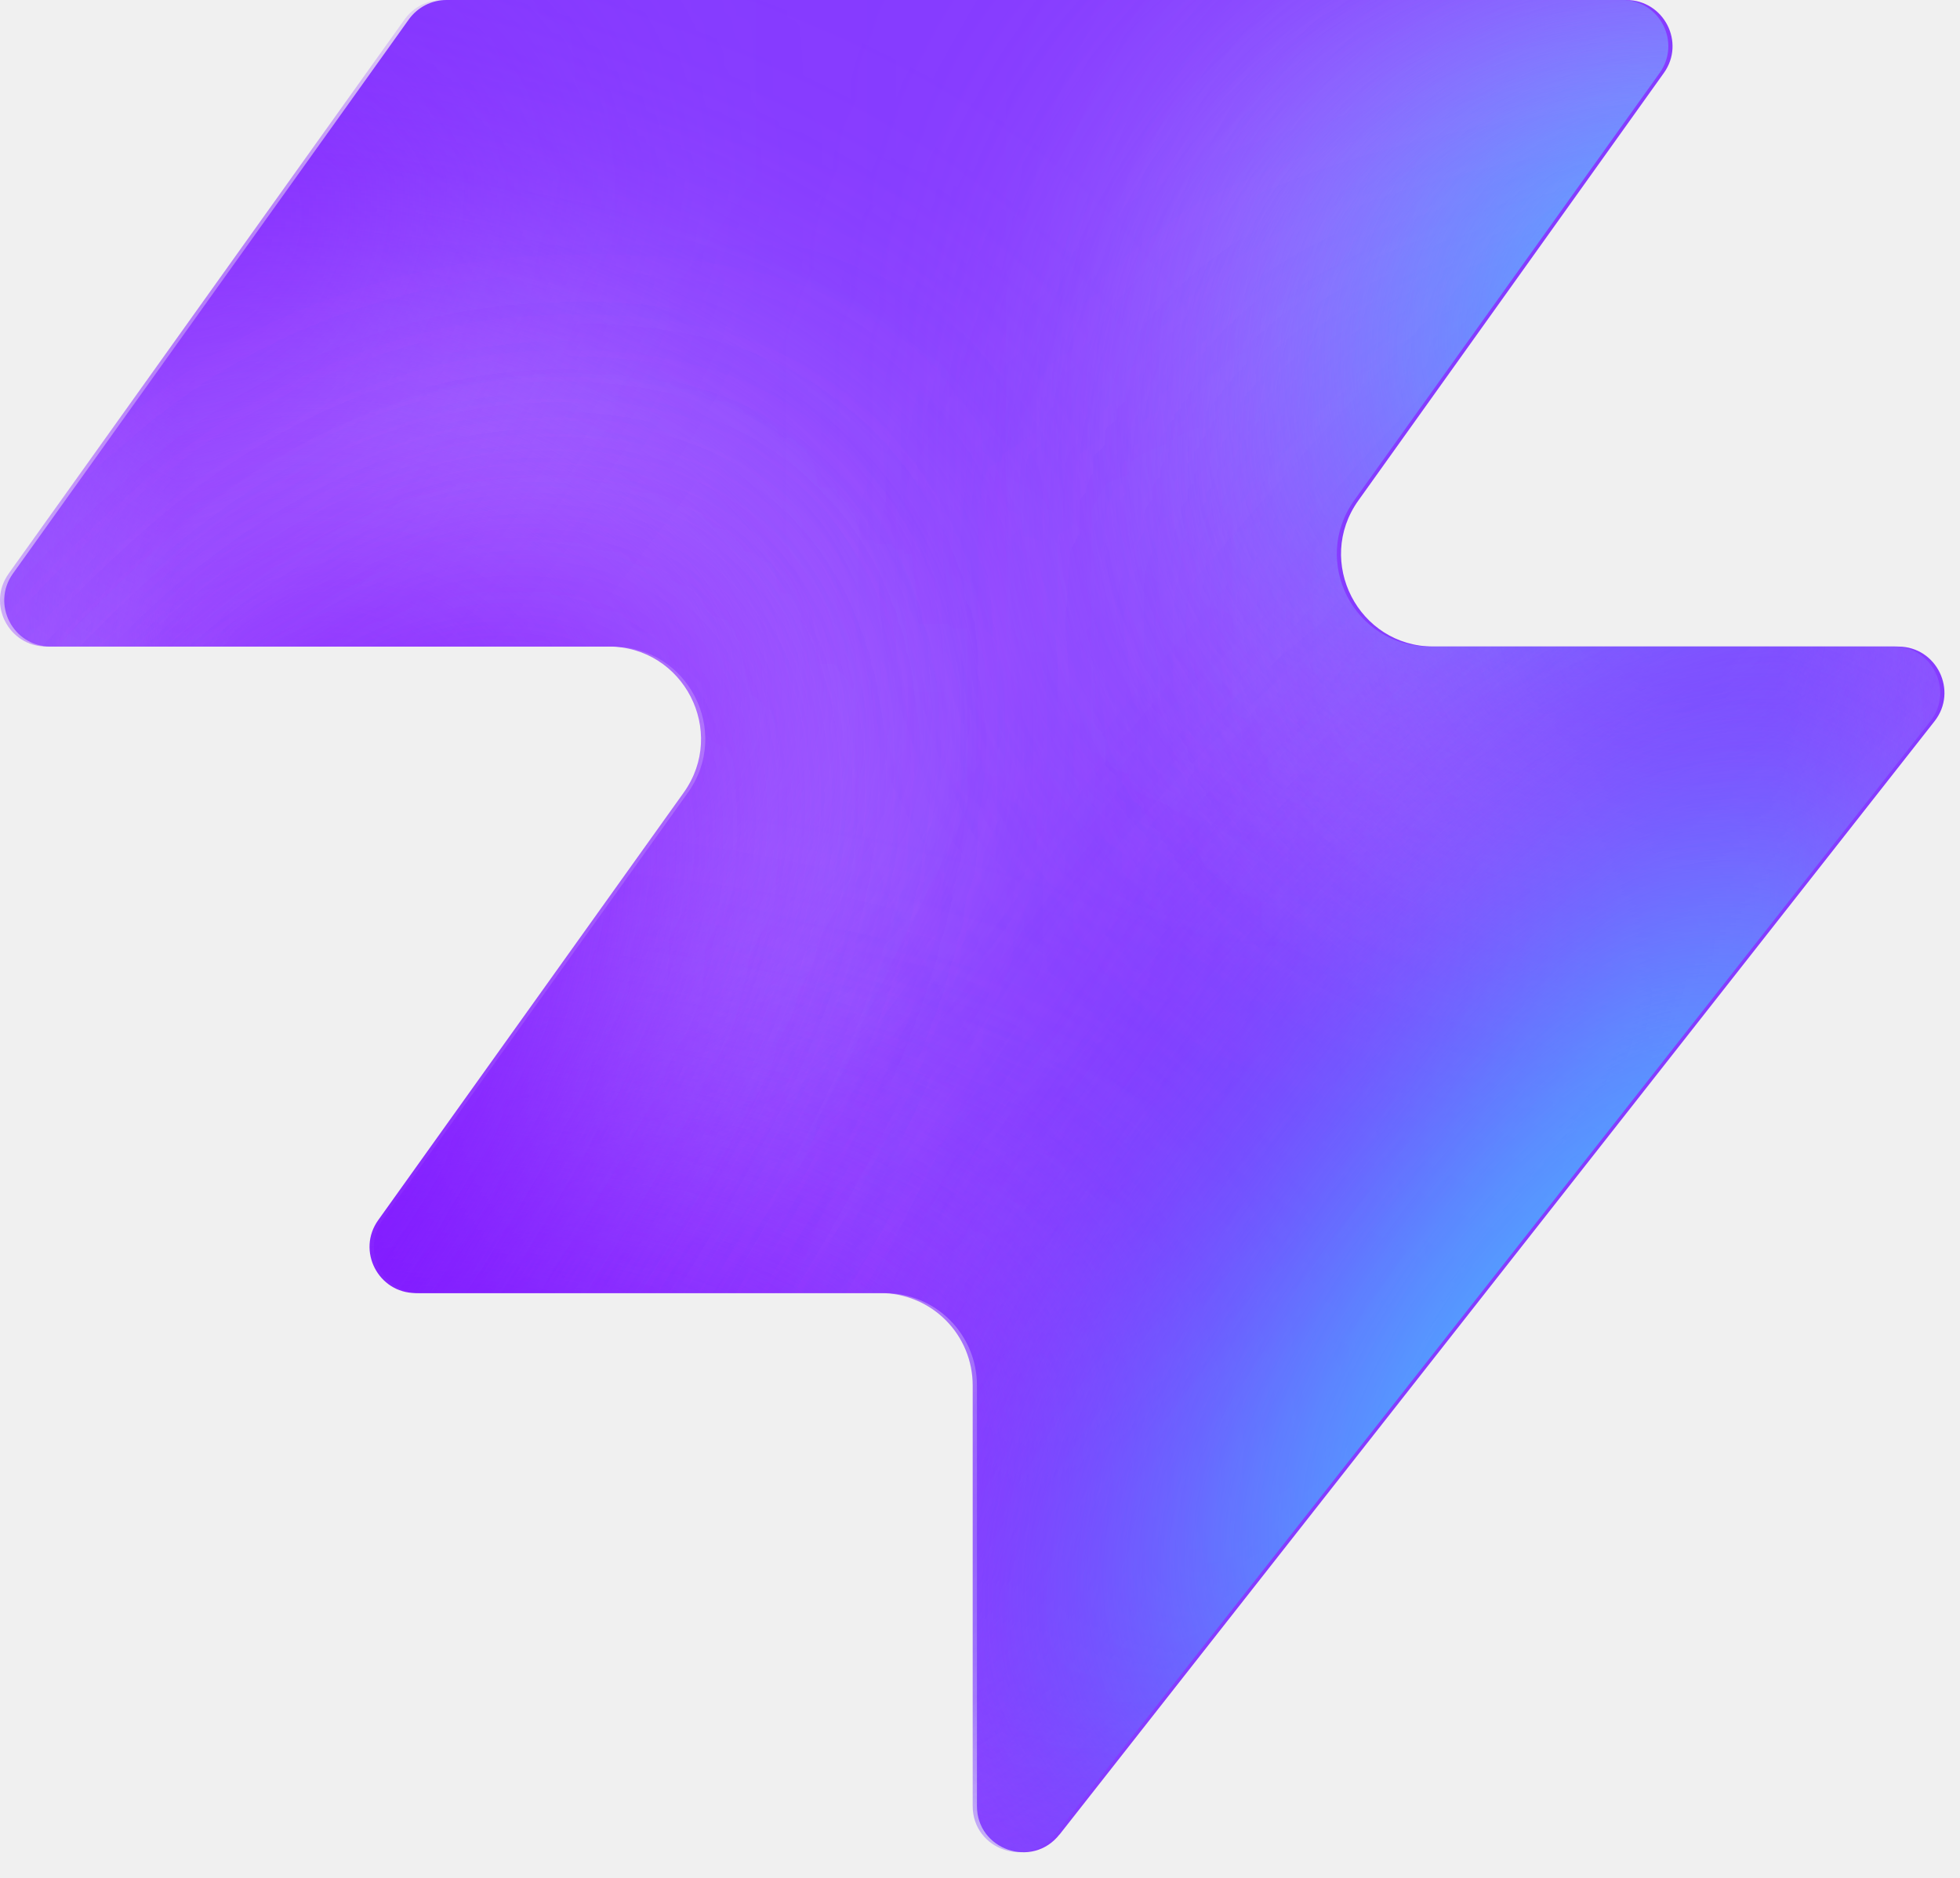
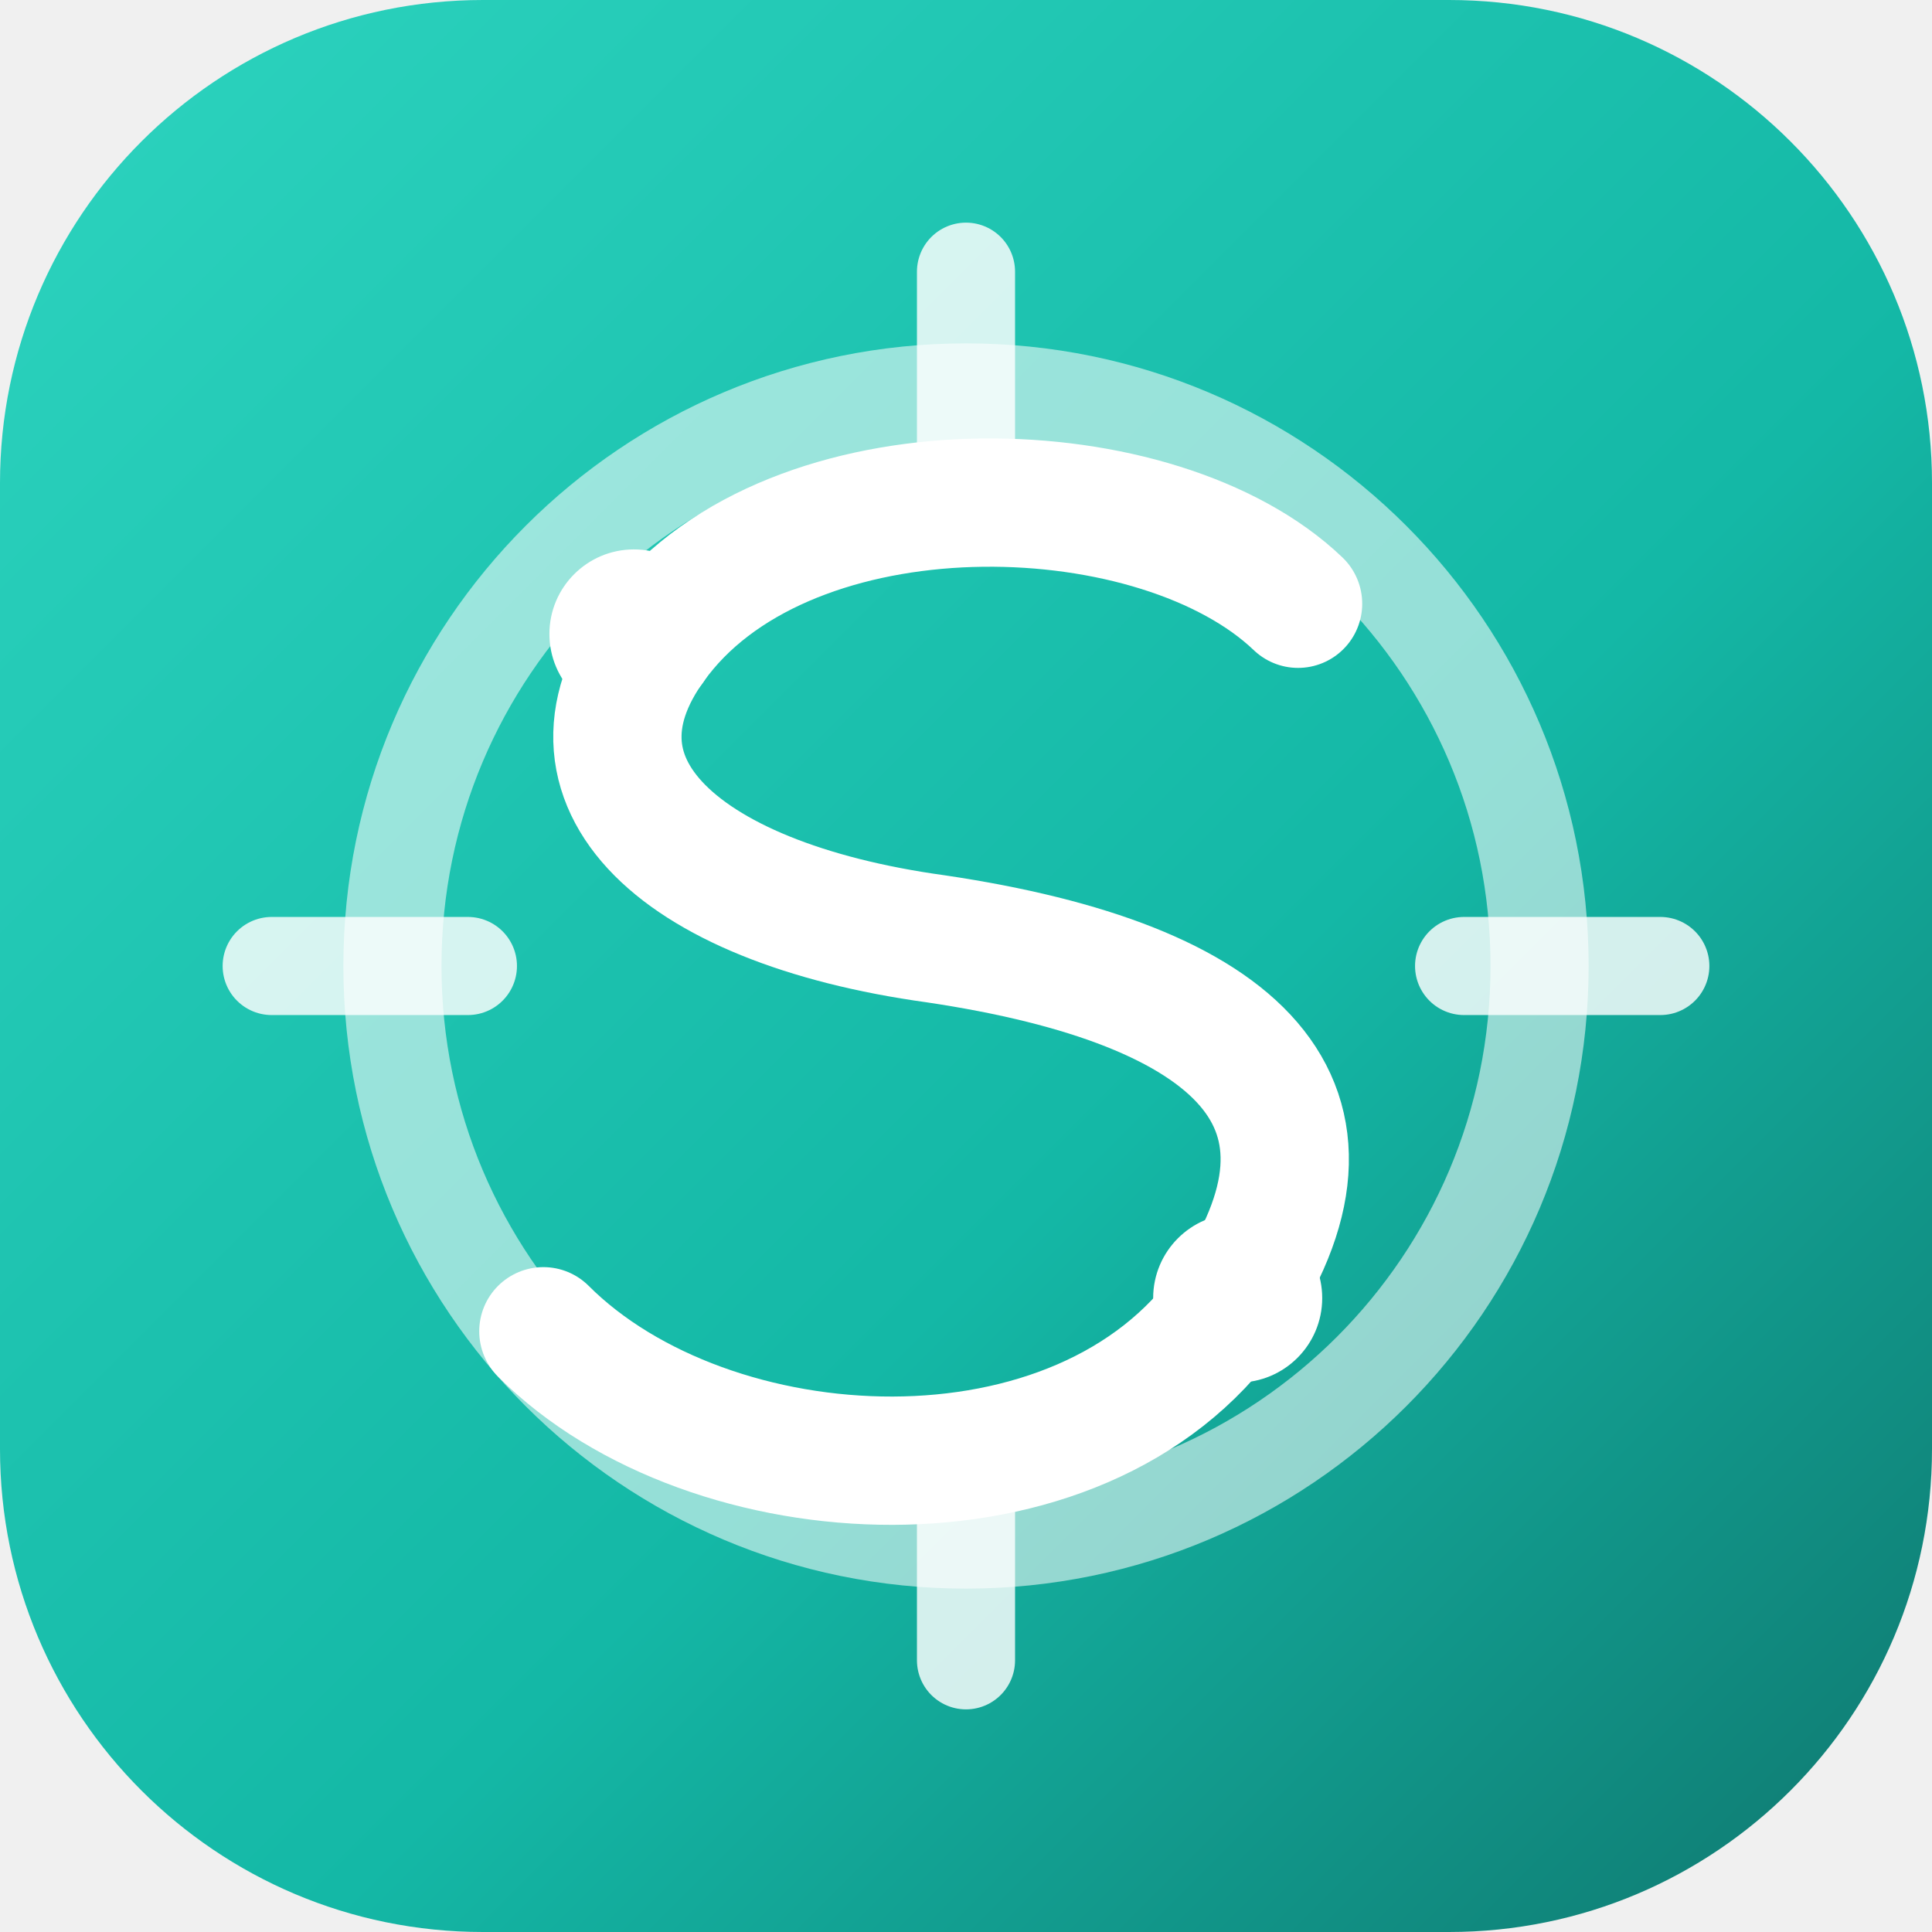
- <svg xmlns="http://www.w3.org/2000/svg" width="48" height="46" fill="none" viewBox="0 0 48 46">
-   <path fill="#863bff" d="M25.946 44.938c-.664.845-2.021.375-2.021-.698V33.937a2.26 2.26 0 0 0-2.262-2.262H10.287c-.92 0-1.456-1.04-.92-1.788l7.48-10.471c1.07-1.497 0-3.578-1.842-3.578H1.237c-.92 0-1.456-1.04-.92-1.788L10.013.474c.214-.297.556-.474.92-.474h28.894c.92 0 1.456 1.04.92 1.788l-7.48 10.471c-1.07 1.498 0 3.579 1.842 3.579h11.377c.943 0 1.473 1.088.89 1.83L25.947 44.94z" style="fill:#863bff;fill:color(display-p3 .525 .23 1);fill-opacity:1" />
-   <mask id="a" width="48" height="46" x="0" y="0" maskUnits="userSpaceOnUse" style="mask-type:alpha">
-     <path fill="#000" d="M25.842 44.938c-.664.844-2.021.375-2.021-.698V33.937a2.26 2.26 0 0 0-2.262-2.262H10.183c-.92 0-1.456-1.04-.92-1.788l7.48-10.471c1.07-1.498 0-3.579-1.842-3.579H1.133c-.92 0-1.456-1.04-.92-1.787L9.91.473c.214-.297.556-.474.92-.474h28.894c.92 0 1.456 1.04.92 1.788l-7.48 10.471c-1.07 1.498 0 3.578 1.842 3.578h11.377c.943 0 1.473 1.088.89 1.832L25.843 44.94z" style="fill:#000;fill-opacity:1" />
-   </mask>
-   <g mask="url(#a)">
-     <g filter="url(#b)">
-       <ellipse cx="5.508" cy="14.704" fill="#ede6ff" rx="5.508" ry="14.704" style="fill:#ede6ff;fill:color(display-p3 .927 .903 1);fill-opacity:1" transform="matrix(.00324 1 1 -.00324 -4.47 31.516)" />
-     </g>
-     <g filter="url(#c)">
-       <ellipse cx="10.399" cy="29.851" fill="#ede6ff" rx="10.399" ry="29.851" style="fill:#ede6ff;fill:color(display-p3 .927 .903 1);fill-opacity:1" transform="matrix(.00324 1 1 -.00324 -39.328 7.883)" />
-     </g>
-     <g filter="url(#d)">
-       <ellipse cx="5.508" cy="30.487" fill="#7e14ff" rx="5.508" ry="30.487" style="fill:#7e14ff;fill:color(display-p3 .492 .077 1);fill-opacity:1" transform="rotate(89.814 -25.913 -14.639)scale(1 -1)" />
-     </g>
-     <g filter="url(#e)">
-       <ellipse cx="5.508" cy="30.599" fill="#7e14ff" rx="5.508" ry="30.599" style="fill:#7e14ff;fill:color(display-p3 .492 .077 1);fill-opacity:1" transform="rotate(89.814 -32.644 -3.334)scale(1 -1)" />
-     </g>
-     <g filter="url(#f)">
-       <ellipse cx="5.508" cy="30.599" fill="#7e14ff" rx="5.508" ry="30.599" style="fill:#7e14ff;fill:color(display-p3 .492 .077 1);fill-opacity:1" transform="matrix(.00324 1 1 -.00324 -34.34 30.47)" />
-     </g>
-     <g filter="url(#g)">
-       <ellipse cx="14.072" cy="22.078" fill="#ede6ff" rx="14.072" ry="22.078" style="fill:#ede6ff;fill:color(display-p3 .927 .903 1);fill-opacity:1" transform="rotate(93.35 24.506 48.493)scale(-1 1)" />
-     </g>
-     <g filter="url(#h)">
-       <ellipse cx="3.47" cy="21.501" fill="#7e14ff" rx="3.47" ry="21.501" style="fill:#7e14ff;fill:color(display-p3 .492 .077 1);fill-opacity:1" transform="rotate(89.009 28.708 47.59)scale(-1 1)" />
-     </g>
-     <g filter="url(#i)">
-       <ellipse cx="3.47" cy="21.501" fill="#7e14ff" rx="3.47" ry="21.501" style="fill:#7e14ff;fill:color(display-p3 .492 .077 1);fill-opacity:1" transform="rotate(89.009 28.708 47.59)scale(-1 1)" />
-     </g>
-     <g filter="url(#j)">
-       <ellipse cx=".387" cy="8.972" fill="#7e14ff" rx="4.407" ry="29.108" style="fill:#7e14ff;fill:color(display-p3 .492 .077 1);fill-opacity:1" transform="rotate(39.51 .387 8.972)" />
-     </g>
-     <g filter="url(#k)">
-       <ellipse cx="47.523" cy="-6.092" fill="#7e14ff" rx="4.407" ry="29.108" style="fill:#7e14ff;fill:color(display-p3 .492 .077 1);fill-opacity:1" transform="rotate(37.892 47.523 -6.092)" />
-     </g>
-     <g filter="url(#l)">
-       <ellipse cx="41.412" cy="6.333" fill="#47bfff" rx="5.971" ry="9.665" style="fill:#47bfff;fill:color(display-p3 .28 .748 1);fill-opacity:1" transform="rotate(37.892 41.412 6.333)" />
-     </g>
-     <g filter="url(#m)">
-       <ellipse cx="-1.879" cy="38.332" fill="#7e14ff" rx="4.407" ry="29.108" style="fill:#7e14ff;fill:color(display-p3 .492 .077 1);fill-opacity:1" transform="rotate(37.892 -1.88 38.332)" />
-     </g>
-     <g filter="url(#n)">
-       <ellipse cx="-1.879" cy="38.332" fill="#7e14ff" rx="4.407" ry="29.108" style="fill:#7e14ff;fill:color(display-p3 .492 .077 1);fill-opacity:1" transform="rotate(37.892 -1.88 38.332)" />
-     </g>
-     <g filter="url(#o)">
-       <ellipse cx="35.651" cy="29.907" fill="#7e14ff" rx="4.407" ry="29.108" style="fill:#7e14ff;fill:color(display-p3 .492 .077 1);fill-opacity:1" transform="rotate(37.892 35.651 29.907)" />
-     </g>
-     <g filter="url(#p)">
-       <ellipse cx="38.418" cy="32.4" fill="#47bfff" rx="5.971" ry="15.297" style="fill:#47bfff;fill:color(display-p3 .28 .748 1);fill-opacity:1" transform="rotate(37.892 38.418 32.4)" />
-     </g>
+ <svg xmlns="http://www.w3.org/2000/svg" viewBox="0 0 64 64" role="img" aria-label="Scope">
+   <defs>
+     <linearGradient id="scopeFaviconGradient" x1="0" y1="0" x2="1" y2="1">
+       <stop offset="0%" stop-color="#2dd4bf" />
+       <stop offset="58%" stop-color="#14b8a6" />
+       <stop offset="100%" stop-color="#0f766e" />
+     </linearGradient>
+   </defs>
+   <rect width="64" height="64" rx="16" fill="url(#scopeFaviconGradient)" />
+   <g fill="none" stroke="#ffffff" stroke-linecap="round" stroke-linejoin="round">
+     <circle cx="32" cy="32" r="19" stroke-width="3.25" opacity="0.55" />
+     <path d="M43 20c-4.6-4.4-16.3-4.8-21 .8-4.1 4.9.3 9.1 9 10.3 10.1 1.5 14.3 5.5 9.7 12.2-4.9 7-17.2 6.3-22.7.8" stroke-width="4.25" />
+     <path d="M32 9v6.5M32 48.5V55M9 32h6.5M48.5 32H55" stroke-width="3.25" opacity="0.82" />
  </g>
-   <defs>
-     <filter id="b" width="60.045" height="41.654" x="-19.77" y="16.149" color-interpolation-filters="sRGB" filterUnits="userSpaceOnUse">
-       <feFlood flood-opacity="0" result="BackgroundImageFix" />
-       <feBlend in="SourceGraphic" in2="BackgroundImageFix" result="shape" />
-       <feGaussianBlur result="effect1_foregroundBlur_2002_17158" stdDeviation="7.659" />
-     </filter>
-     <filter id="c" width="90.34" height="51.437" x="-54.613" y="-7.533" color-interpolation-filters="sRGB" filterUnits="userSpaceOnUse">
-       <feFlood flood-opacity="0" result="BackgroundImageFix" />
-       <feBlend in="SourceGraphic" in2="BackgroundImageFix" result="shape" />
-       <feGaussianBlur result="effect1_foregroundBlur_2002_17158" stdDeviation="7.659" />
-     </filter>
-     <filter id="d" width="79.355" height="29.4" x="-49.64" y="2.03" color-interpolation-filters="sRGB" filterUnits="userSpaceOnUse">
-       <feFlood flood-opacity="0" result="BackgroundImageFix" />
-       <feBlend in="SourceGraphic" in2="BackgroundImageFix" result="shape" />
-       <feGaussianBlur result="effect1_foregroundBlur_2002_17158" stdDeviation="4.596" />
-     </filter>
-     <filter id="e" width="79.579" height="29.4" x="-45.045" y="20.029" color-interpolation-filters="sRGB" filterUnits="userSpaceOnUse">
-       <feFlood flood-opacity="0" result="BackgroundImageFix" />
-       <feBlend in="SourceGraphic" in2="BackgroundImageFix" result="shape" />
-       <feGaussianBlur result="effect1_foregroundBlur_2002_17158" stdDeviation="4.596" />
-     </filter>
-     <filter id="f" width="79.579" height="29.4" x="-43.513" y="21.178" color-interpolation-filters="sRGB" filterUnits="userSpaceOnUse">
-       <feFlood flood-opacity="0" result="BackgroundImageFix" />
-       <feBlend in="SourceGraphic" in2="BackgroundImageFix" result="shape" />
-       <feGaussianBlur result="effect1_foregroundBlur_2002_17158" stdDeviation="4.596" />
-     </filter>
-     <filter id="g" width="74.749" height="58.852" x="15.756" y="-17.901" color-interpolation-filters="sRGB" filterUnits="userSpaceOnUse">
-       <feFlood flood-opacity="0" result="BackgroundImageFix" />
-       <feBlend in="SourceGraphic" in2="BackgroundImageFix" result="shape" />
-       <feGaussianBlur result="effect1_foregroundBlur_2002_17158" stdDeviation="7.659" />
-     </filter>
-     <filter id="h" width="61.377" height="25.362" x="23.548" y="2.284" color-interpolation-filters="sRGB" filterUnits="userSpaceOnUse">
-       <feFlood flood-opacity="0" result="BackgroundImageFix" />
-       <feBlend in="SourceGraphic" in2="BackgroundImageFix" result="shape" />
-       <feGaussianBlur result="effect1_foregroundBlur_2002_17158" stdDeviation="4.596" />
-     </filter>
-     <filter id="i" width="61.377" height="25.362" x="23.548" y="2.284" color-interpolation-filters="sRGB" filterUnits="userSpaceOnUse">
-       <feFlood flood-opacity="0" result="BackgroundImageFix" />
-       <feBlend in="SourceGraphic" in2="BackgroundImageFix" result="shape" />
-       <feGaussianBlur result="effect1_foregroundBlur_2002_17158" stdDeviation="4.596" />
-     </filter>
-     <filter id="j" width="56.045" height="63.649" x="-27.636" y="-22.853" color-interpolation-filters="sRGB" filterUnits="userSpaceOnUse">
-       <feFlood flood-opacity="0" result="BackgroundImageFix" />
-       <feBlend in="SourceGraphic" in2="BackgroundImageFix" result="shape" />
-       <feGaussianBlur result="effect1_foregroundBlur_2002_17158" stdDeviation="4.596" />
-     </filter>
-     <filter id="k" width="54.814" height="64.646" x="20.116" y="-38.415" color-interpolation-filters="sRGB" filterUnits="userSpaceOnUse">
-       <feFlood flood-opacity="0" result="BackgroundImageFix" />
-       <feBlend in="SourceGraphic" in2="BackgroundImageFix" result="shape" />
-       <feGaussianBlur result="effect1_foregroundBlur_2002_17158" stdDeviation="4.596" />
-     </filter>
-     <filter id="l" width="33.541" height="35.313" x="24.641" y="-11.323" color-interpolation-filters="sRGB" filterUnits="userSpaceOnUse">
-       <feFlood flood-opacity="0" result="BackgroundImageFix" />
-       <feBlend in="SourceGraphic" in2="BackgroundImageFix" result="shape" />
-       <feGaussianBlur result="effect1_foregroundBlur_2002_17158" stdDeviation="4.596" />
-     </filter>
-     <filter id="m" width="54.814" height="64.646" x="-29.286" y="6.009" color-interpolation-filters="sRGB" filterUnits="userSpaceOnUse">
-       <feFlood flood-opacity="0" result="BackgroundImageFix" />
-       <feBlend in="SourceGraphic" in2="BackgroundImageFix" result="shape" />
-       <feGaussianBlur result="effect1_foregroundBlur_2002_17158" stdDeviation="4.596" />
-     </filter>
-     <filter id="n" width="54.814" height="64.646" x="-29.286" y="6.009" color-interpolation-filters="sRGB" filterUnits="userSpaceOnUse">
-       <feFlood flood-opacity="0" result="BackgroundImageFix" />
-       <feBlend in="SourceGraphic" in2="BackgroundImageFix" result="shape" />
-       <feGaussianBlur result="effect1_foregroundBlur_2002_17158" stdDeviation="4.596" />
-     </filter>
-     <filter id="o" width="54.814" height="64.646" x="8.244" y="-2.416" color-interpolation-filters="sRGB" filterUnits="userSpaceOnUse">
-       <feFlood flood-opacity="0" result="BackgroundImageFix" />
-       <feBlend in="SourceGraphic" in2="BackgroundImageFix" result="shape" />
-       <feGaussianBlur result="effect1_foregroundBlur_2002_17158" stdDeviation="4.596" />
-     </filter>
-     <filter id="p" width="39.409" height="43.623" x="18.713" y="10.588" color-interpolation-filters="sRGB" filterUnits="userSpaceOnUse">
-       <feFlood flood-opacity="0" result="BackgroundImageFix" />
-       <feBlend in="SourceGraphic" in2="BackgroundImageFix" result="shape" />
-       <feGaussianBlur result="effect1_foregroundBlur_2002_17158" stdDeviation="4.596" />
-     </filter>
-   </defs>
+   <circle cx="21" cy="21" r="2.8" fill="#ffffff" />
+   <circle cx="41" cy="43" r="2.8" fill="#ffffff" />
</svg>
